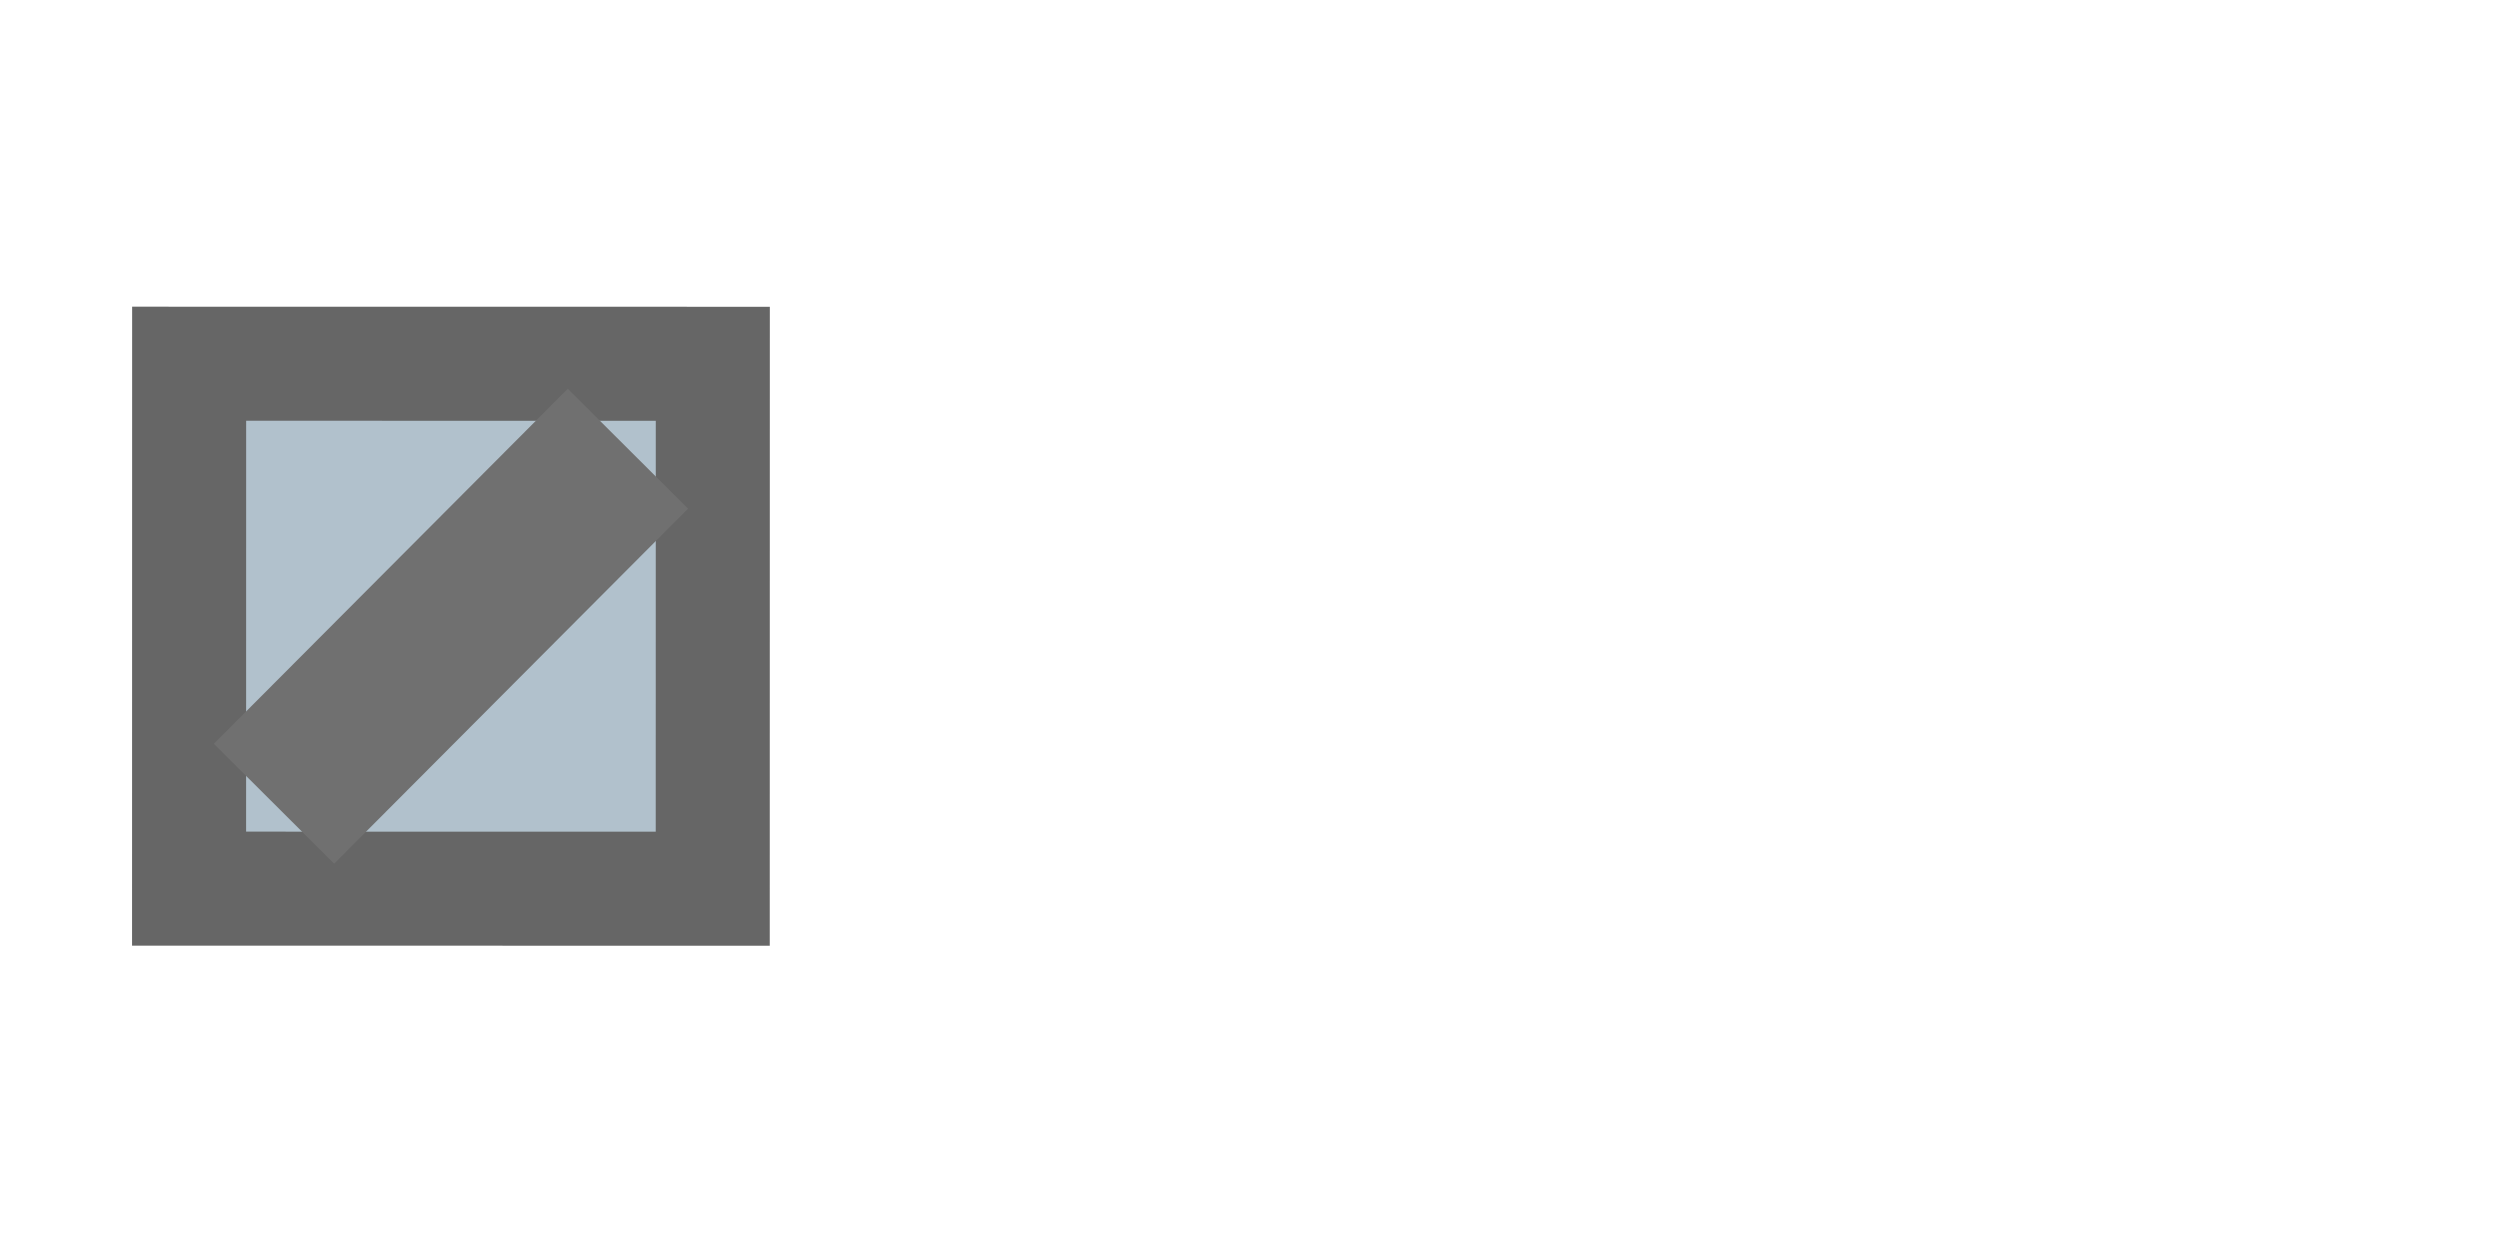
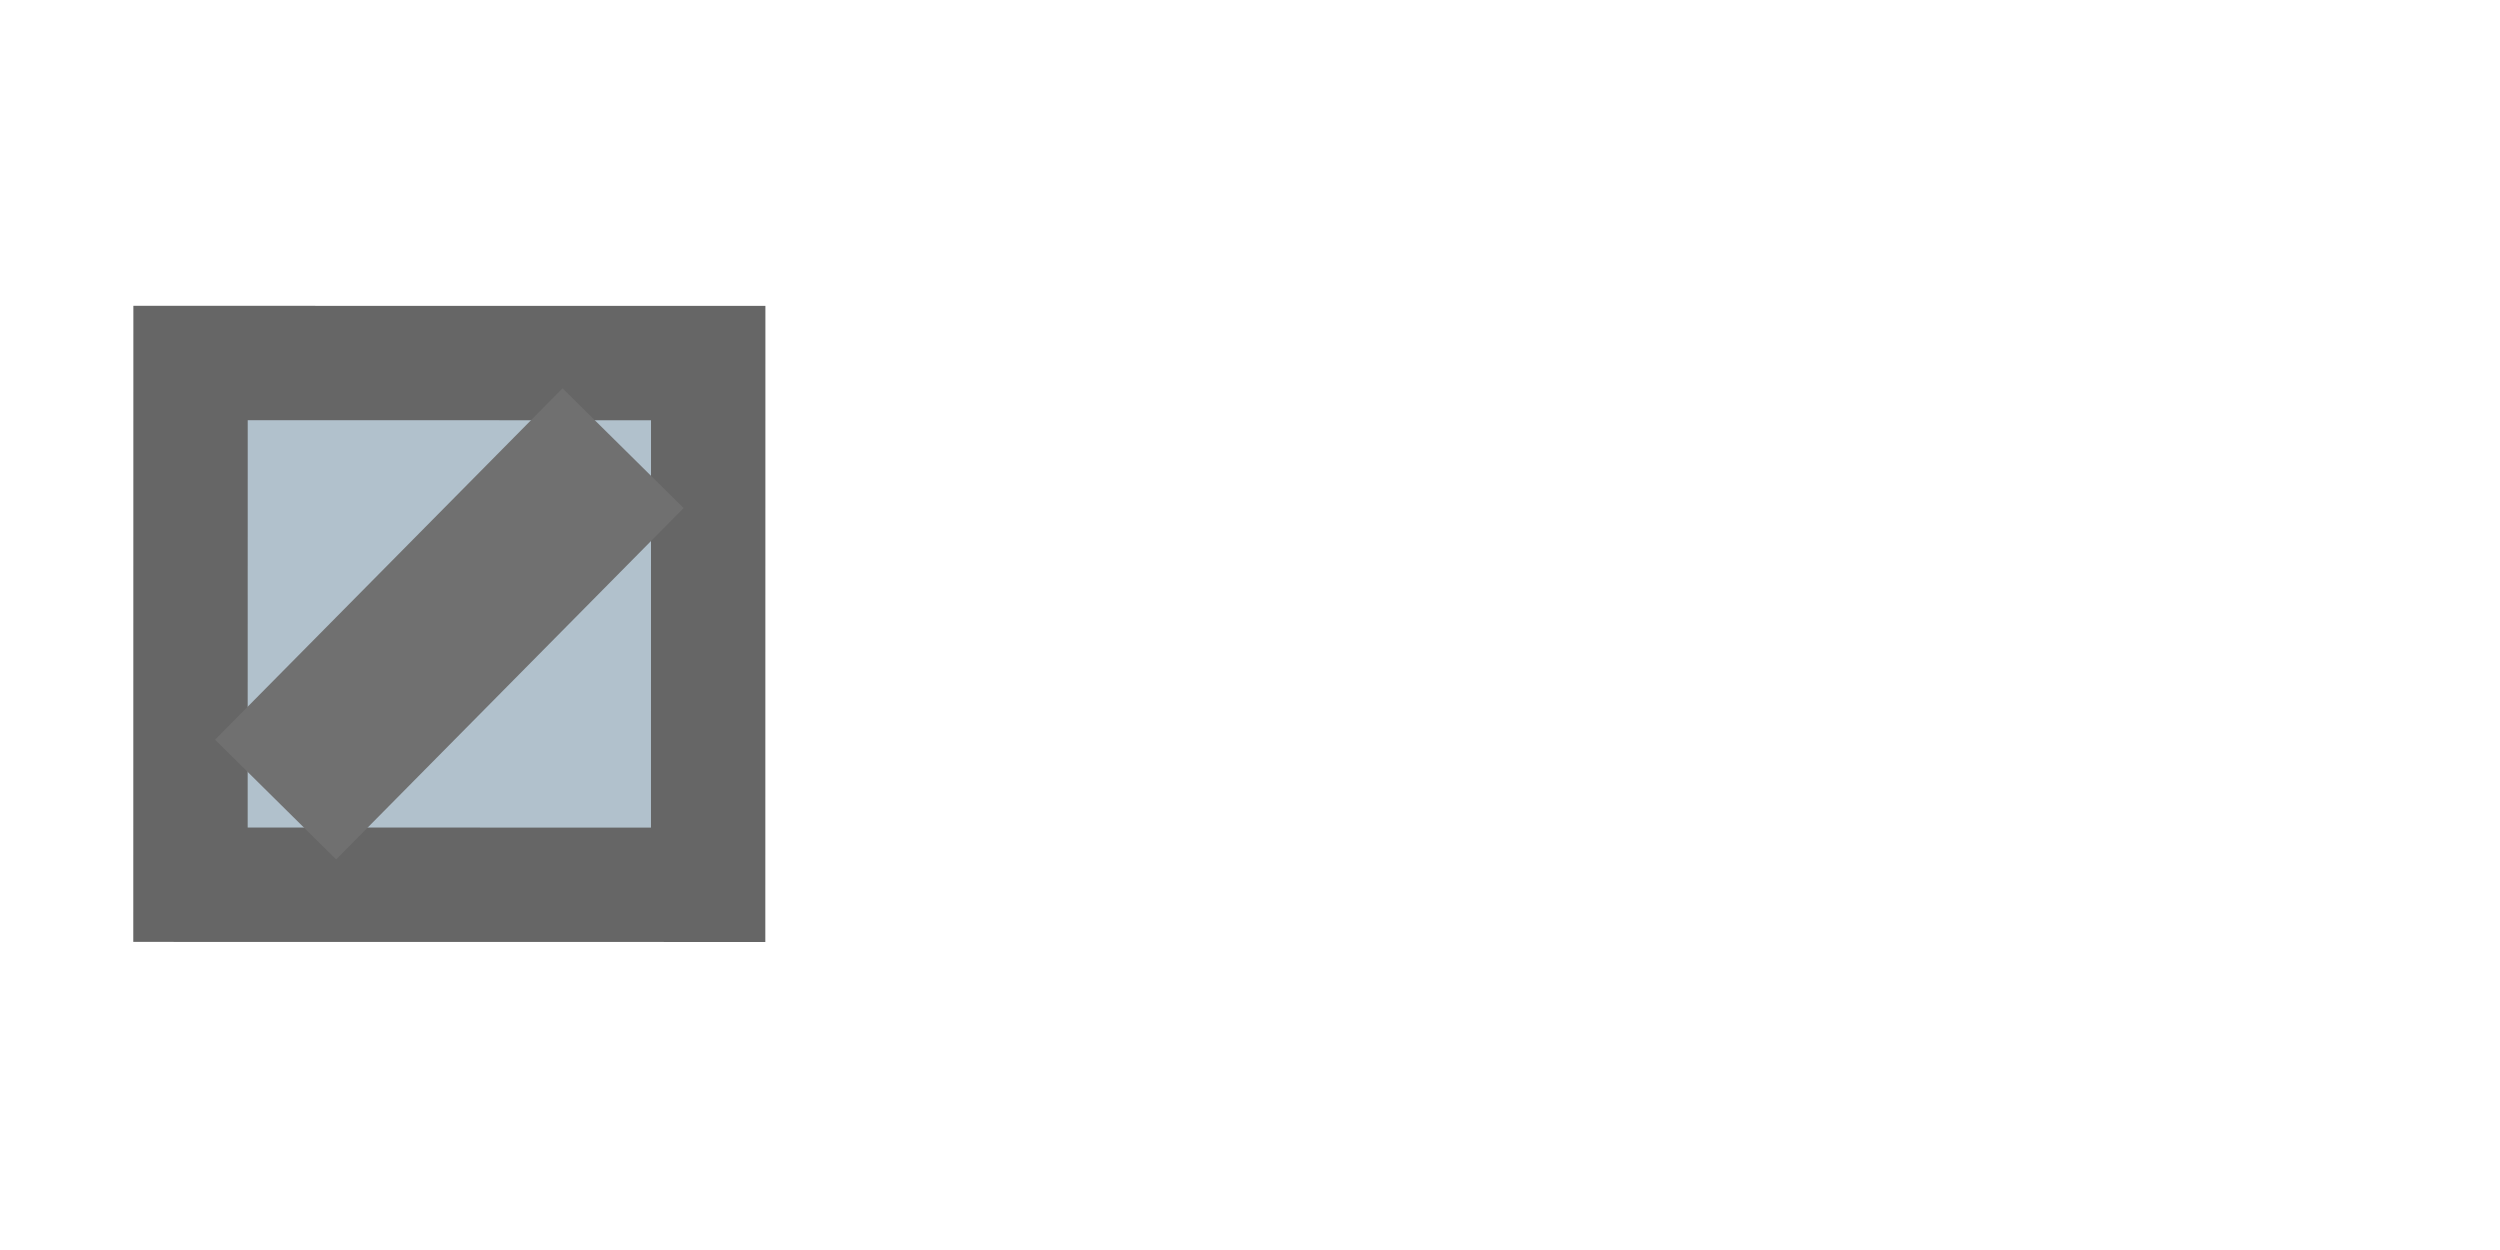
<svg xmlns="http://www.w3.org/2000/svg" width="60" height="30" viewBox="0 0 60 30" preserveAspectRatio="xMidYMid meet">
-   <g data-output-variation="1" transform="translate(0.0127 -0.0725) rotate(0.007 30 15)">
-     <rect id="main_rect" x="4.526" y="8.805" width="12.568" height="12.598" fill="#b1c1cc" stroke="#666666" stroke-width="2.737" />
-     <path id="diagonal_1_tr_bl" d="M 15.057 10.843 L 6.564 19.365" stroke="#707070" stroke-width="4.076" fill="none" stroke-linecap="butt" />
+   <g data-output-variation="1" transform="translate(0.1233 -0.0534) rotate(0.0078 30 15)">
+     <rect id="main_rect" x="4.449" y="8.769" width="12.424" height="12.521" fill="#b1c1cc" stroke="#666666" stroke-width="2.745" />
+     <path id="diagonal_1_tr_bl" d="M 14.83 10.812 L 6.492 19.246" stroke="#707070" stroke-width="4.087" fill="none" stroke-linecap="butt" />
  </g>
</svg>
